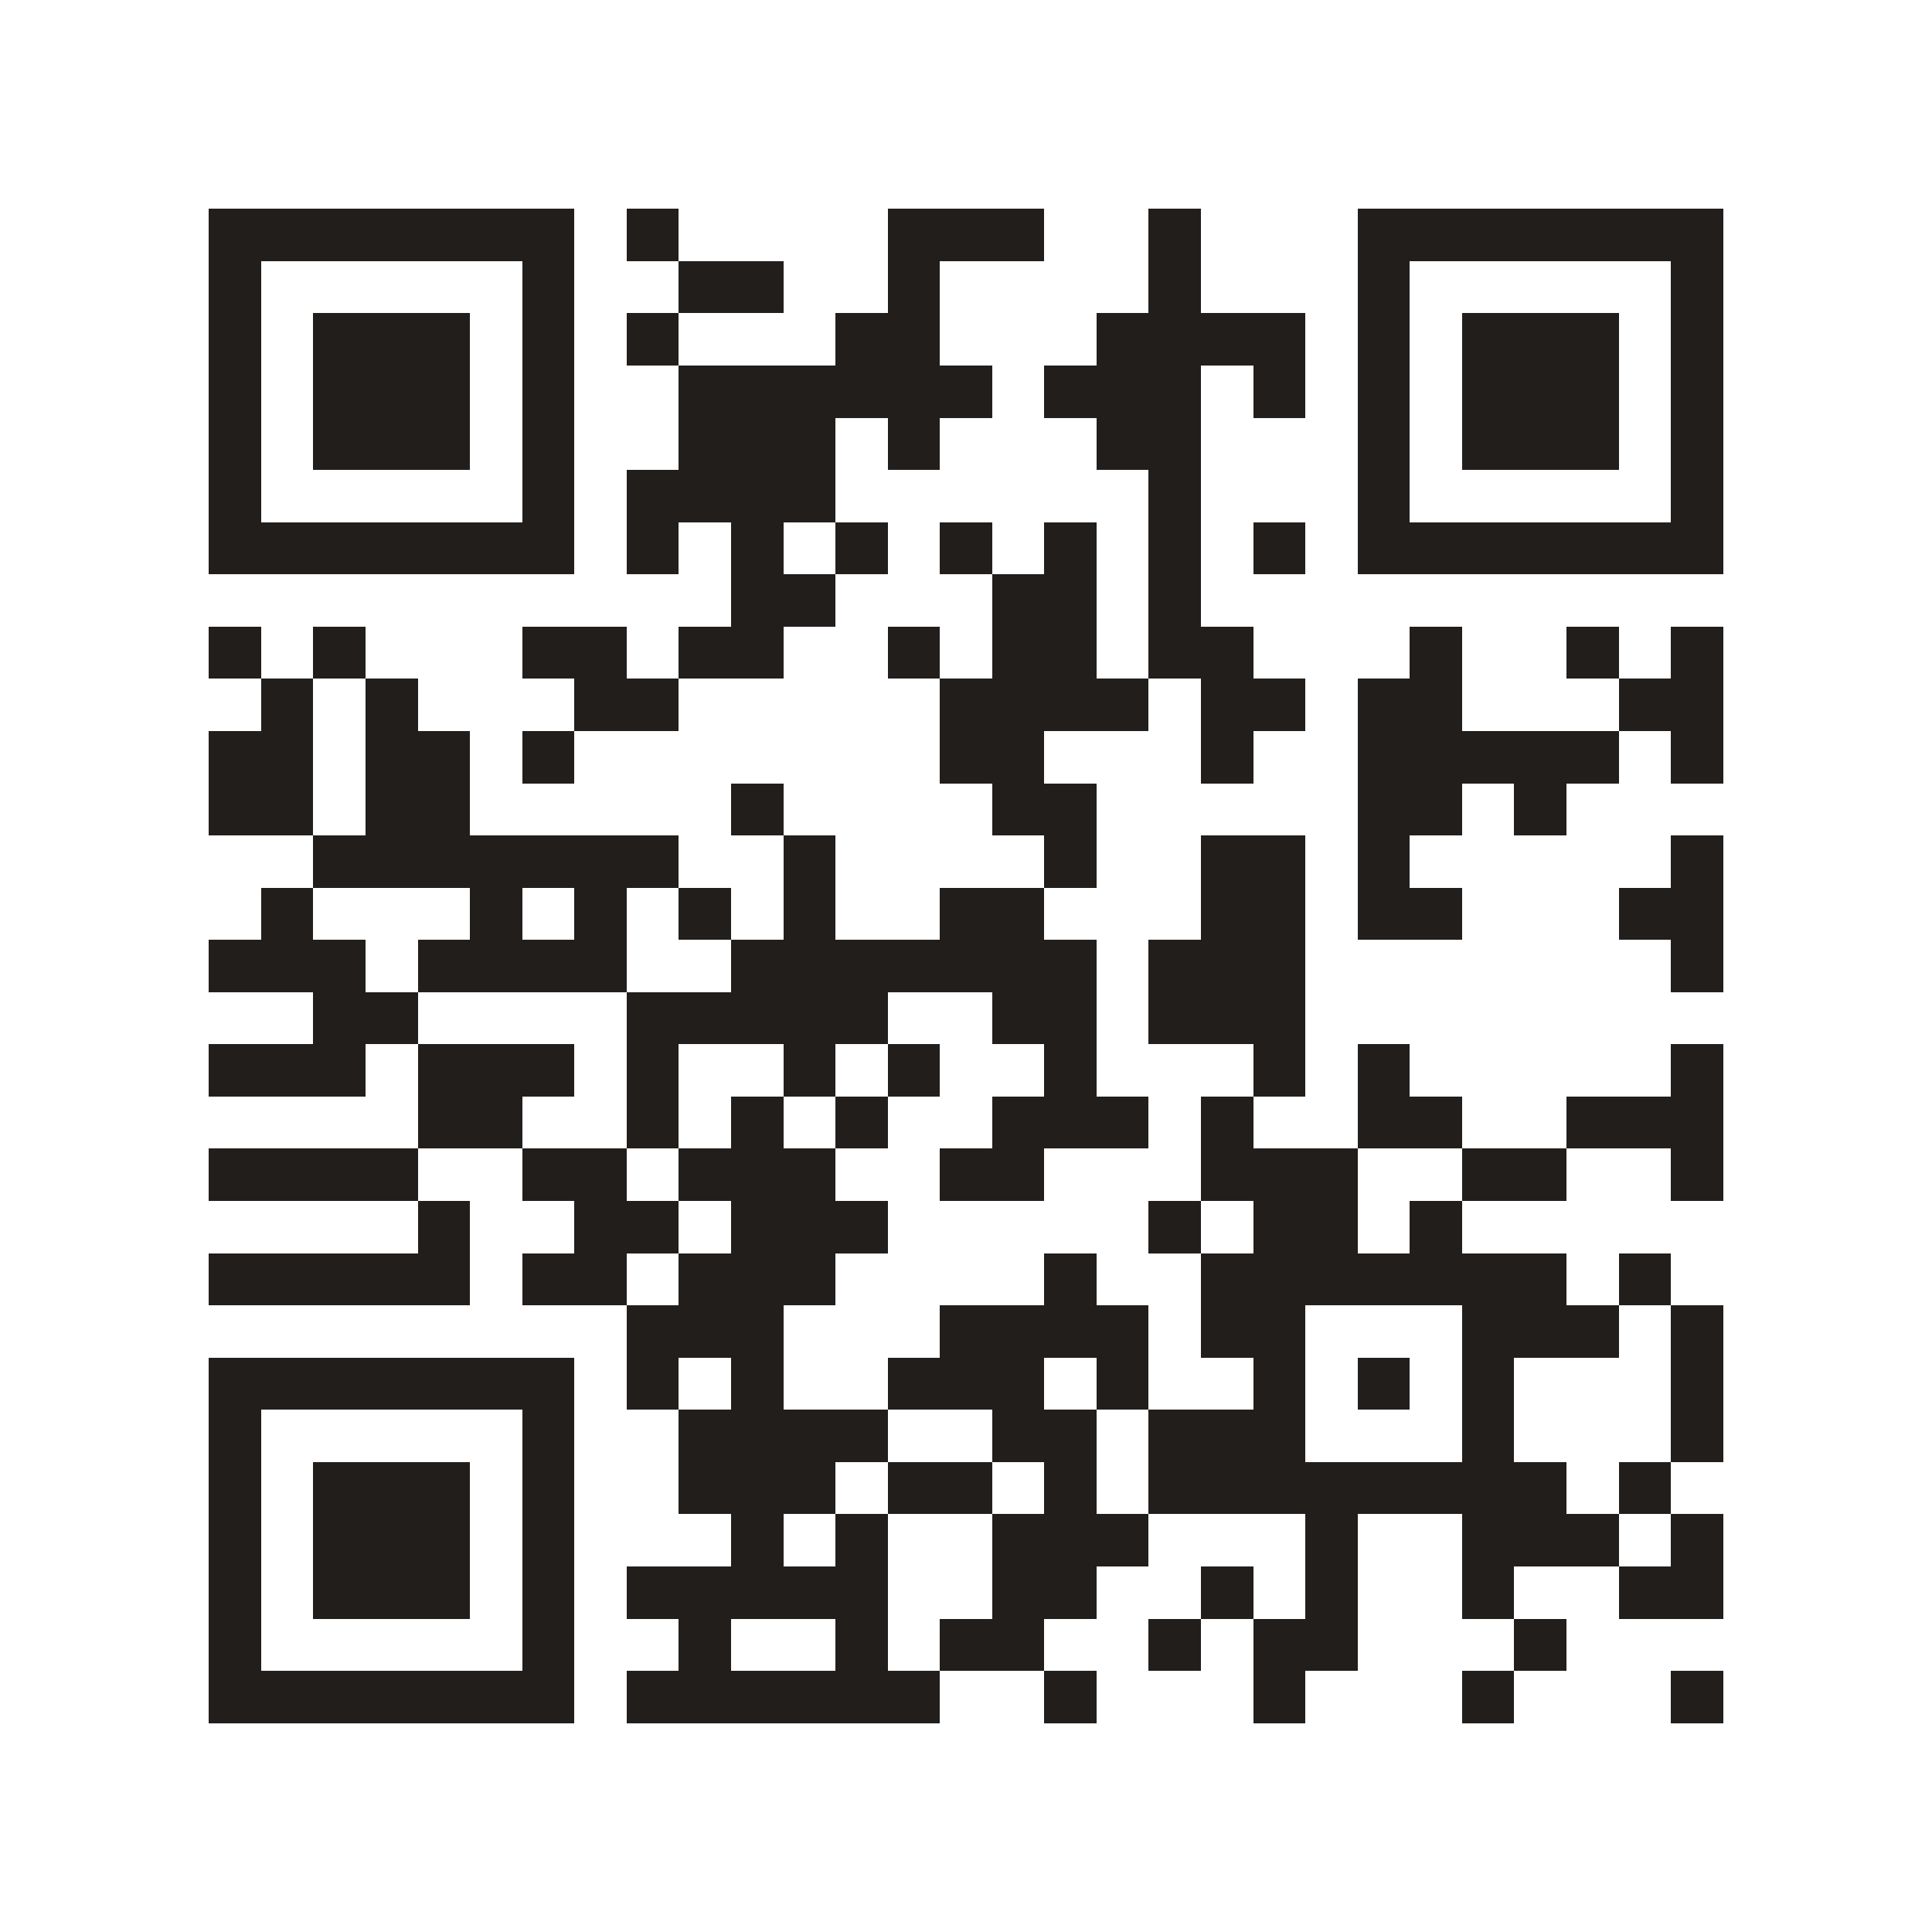
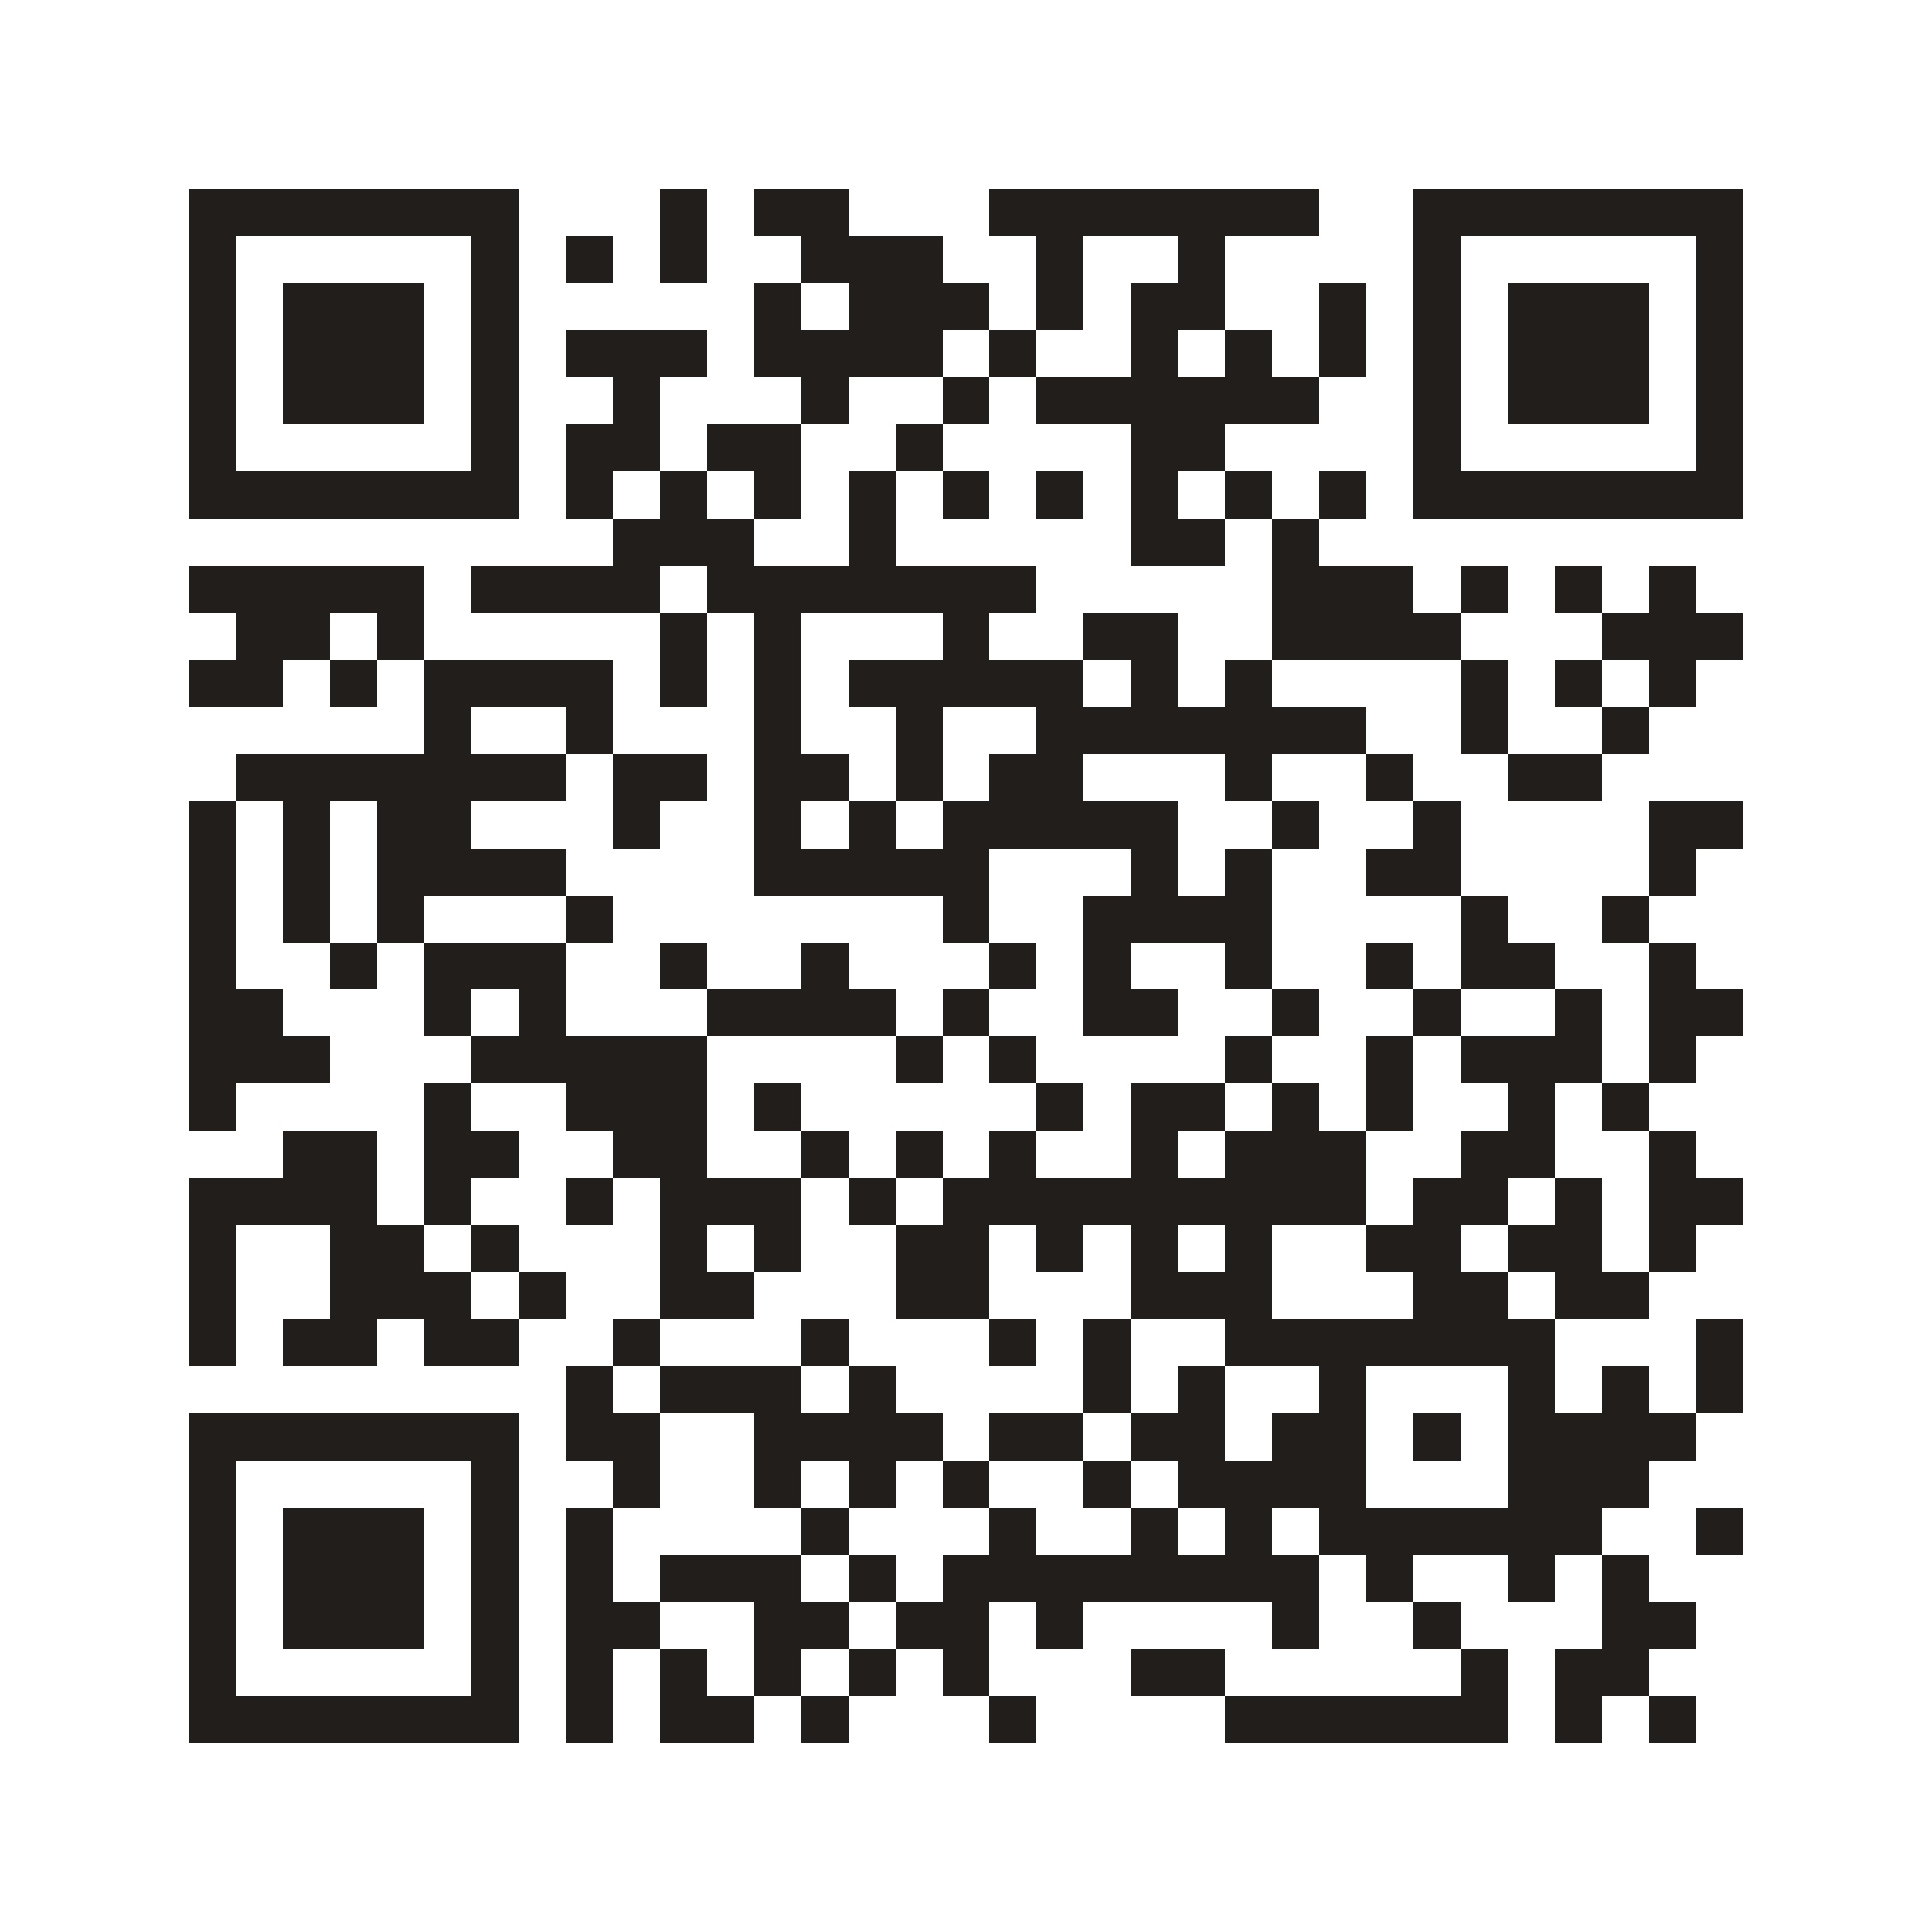
- <svg xmlns="http://www.w3.org/2000/svg" viewBox="0 0 37 37" shape-rendering="crispEdges">
-   <path fill="#ffffff" d="M0 0h37v37H0z" />
-   <path stroke="#221e1c" d="M4 4.5h7m1 0h1m4 0h3m2 0h1m3 0h7M4 5.5h1m5 0h1m2 0h2m2 0h1m4 0h1m3 0h1m5 0h1M4 6.5h1m1 0h3m1 0h1m1 0h1m3 0h2m3 0h4m1 0h1m1 0h3m1 0h1M4 7.5h1m1 0h3m1 0h1m2 0h6m1 0h3m1 0h1m1 0h1m1 0h3m1 0h1M4 8.5h1m1 0h3m1 0h1m2 0h3m1 0h1m3 0h2m3 0h1m1 0h3m1 0h1M4 9.5h1m5 0h1m1 0h4m6 0h1m3 0h1m5 0h1M4 10.5h7m1 0h1m1 0h1m1 0h1m1 0h1m1 0h1m1 0h1m1 0h1m1 0h7M14 11.5h2m3 0h2m1 0h1M4 12.5h1m1 0h1m3 0h2m1 0h2m2 0h1m1 0h2m1 0h2m3 0h1m2 0h1m1 0h1M5 13.5h1m1 0h1m3 0h2m5 0h4m1 0h2m1 0h2m3 0h2M4 14.5h2m1 0h2m1 0h1m7 0h2m3 0h1m2 0h5m1 0h1M4 15.5h2m1 0h2m5 0h1m4 0h2m5 0h2m1 0h1M6 16.5h7m2 0h1m4 0h1m2 0h2m1 0h1m5 0h1M5 17.5h1m3 0h1m1 0h1m1 0h1m1 0h1m2 0h2m3 0h2m1 0h2m3 0h2M4 18.5h3m1 0h4m2 0h7m1 0h3m7 0h1M6 19.5h2m4 0h5m2 0h2m1 0h3M4 20.5h3m1 0h3m1 0h1m2 0h1m1 0h1m2 0h1m3 0h1m1 0h1m5 0h1M8 21.5h2m2 0h1m1 0h1m1 0h1m2 0h3m1 0h1m2 0h2m2 0h3M4 22.5h4m2 0h2m1 0h3m2 0h2m3 0h3m2 0h2m2 0h1M8 23.5h1m2 0h2m1 0h3m5 0h1m1 0h2m1 0h1M4 24.5h5m1 0h2m1 0h3m4 0h1m2 0h7m1 0h1M12 25.5h3m3 0h4m1 0h2m3 0h3m1 0h1M4 26.5h7m1 0h1m1 0h1m2 0h3m1 0h1m2 0h1m1 0h1m1 0h1m3 0h1M4 27.5h1m5 0h1m2 0h4m2 0h2m1 0h3m3 0h1m3 0h1M4 28.5h1m1 0h3m1 0h1m2 0h3m1 0h2m1 0h1m1 0h8m1 0h1M4 29.5h1m1 0h3m1 0h1m3 0h1m1 0h1m2 0h3m3 0h1m2 0h3m1 0h1M4 30.5h1m1 0h3m1 0h1m1 0h5m2 0h2m2 0h1m1 0h1m2 0h1m2 0h2M4 31.5h1m5 0h1m2 0h1m2 0h1m1 0h2m2 0h1m1 0h2m3 0h1M4 32.5h7m1 0h6m2 0h1m3 0h1m3 0h1m3 0h1" />
+ <svg xmlns="http://www.w3.org/2000/svg" viewBox="0 0 41 41" shape-rendering="crispEdges">
+   <path fill="#fff" d="M0 0h41v41h-41z" />
+   <path stroke="#221e1c" d="M4 4.5h7m3 0h1m1 0h2m3 0h7m2 0h7m-33 1h1m5 0h1m1 0h1m1 0h1m2 0h3m2 0h1m2 0h1m4 0h1m5 0h1m-33 1h1m1 0h3m1 0h1m5 0h1m1 0h3m1 0h1m1 0h2m2 0h1m1 0h1m1 0h3m1 0h1m-33 1h1m1 0h3m1 0h1m1 0h3m1 0h4m1 0h1m2 0h1m1 0h1m1 0h1m1 0h1m1 0h3m1 0h1m-33 1h1m1 0h3m1 0h1m2 0h1m3 0h1m2 0h1m1 0h6m2 0h1m1 0h3m1 0h1m-33 1h1m5 0h1m1 0h2m1 0h2m2 0h1m4 0h2m4 0h1m5 0h1m-33 1h7m1 0h1m1 0h1m1 0h1m1 0h1m1 0h1m1 0h1m1 0h1m1 0h1m1 0h1m1 0h7m-24 1h3m2 0h1m5 0h2m1 0h1m-24 1h5m1 0h4m1 0h7m5 0h3m1 0h1m1 0h1m1 0h1m-31 1h2m1 0h1m5 0h1m1 0h1m3 0h1m2 0h2m2 0h4m3 0h3m-33 1h2m1 0h1m1 0h4m1 0h1m1 0h1m1 0h5m1 0h1m1 0h1m4 0h1m1 0h1m1 0h1m-27 1h1m2 0h1m3 0h1m2 0h1m2 0h7m2 0h1m2 0h1m-30 1h7m1 0h2m1 0h2m1 0h1m1 0h2m3 0h1m2 0h1m2 0h2m-30 1h1m1 0h1m1 0h2m3 0h1m2 0h1m1 0h1m1 0h5m2 0h1m2 0h1m4 0h2m-33 1h1m1 0h1m1 0h4m4 0h5m3 0h1m1 0h1m2 0h2m4 0h1m-32 1h1m1 0h1m1 0h1m3 0h1m7 0h1m2 0h4m4 0h1m2 0h1m-31 1h1m2 0h1m1 0h3m2 0h1m2 0h1m3 0h1m1 0h1m2 0h1m2 0h1m1 0h2m2 0h1m-32 1h2m3 0h1m1 0h1m3 0h4m1 0h1m2 0h2m2 0h1m2 0h1m2 0h1m1 0h2m-33 1h3m3 0h5m4 0h1m1 0h1m4 0h1m2 0h1m1 0h3m1 0h1m-32 1h1m4 0h1m2 0h3m1 0h1m5 0h1m1 0h2m1 0h1m1 0h1m2 0h1m1 0h1m-29 1h2m1 0h2m2 0h2m2 0h1m1 0h1m1 0h1m2 0h1m1 0h3m2 0h2m2 0h1m-32 1h4m1 0h1m2 0h1m1 0h3m1 0h1m1 0h9m1 0h2m1 0h1m1 0h2m-33 1h1m2 0h2m1 0h1m3 0h1m1 0h1m2 0h2m1 0h1m1 0h1m1 0h1m2 0h2m1 0h2m1 0h1m-32 1h1m2 0h3m1 0h1m2 0h2m3 0h2m3 0h3m3 0h2m1 0h2m-31 1h1m1 0h2m1 0h2m2 0h1m3 0h1m3 0h1m1 0h1m2 0h7m3 0h1m-25 1h1m1 0h3m1 0h1m4 0h1m1 0h1m2 0h1m3 0h1m1 0h1m1 0h1m-33 1h7m1 0h2m2 0h4m1 0h2m1 0h2m1 0h2m1 0h1m1 0h4m-32 1h1m5 0h1m2 0h1m2 0h1m1 0h1m1 0h1m2 0h1m1 0h4m3 0h3m-31 1h1m1 0h3m1 0h1m1 0h1m4 0h1m3 0h1m2 0h1m1 0h1m1 0h6m2 0h1m-33 1h1m1 0h3m1 0h1m1 0h1m1 0h3m1 0h1m1 0h8m1 0h1m2 0h1m1 0h1m-31 1h1m1 0h3m1 0h1m1 0h2m2 0h2m1 0h2m1 0h1m4 0h1m2 0h1m3 0h2m-32 1h1m5 0h1m1 0h1m1 0h1m1 0h1m1 0h1m1 0h1m3 0h2m5 0h1m1 0h2m-31 1h7m1 0h1m1 0h2m1 0h1m3 0h1m4 0h6m1 0h1m1 0h1" />
</svg>
